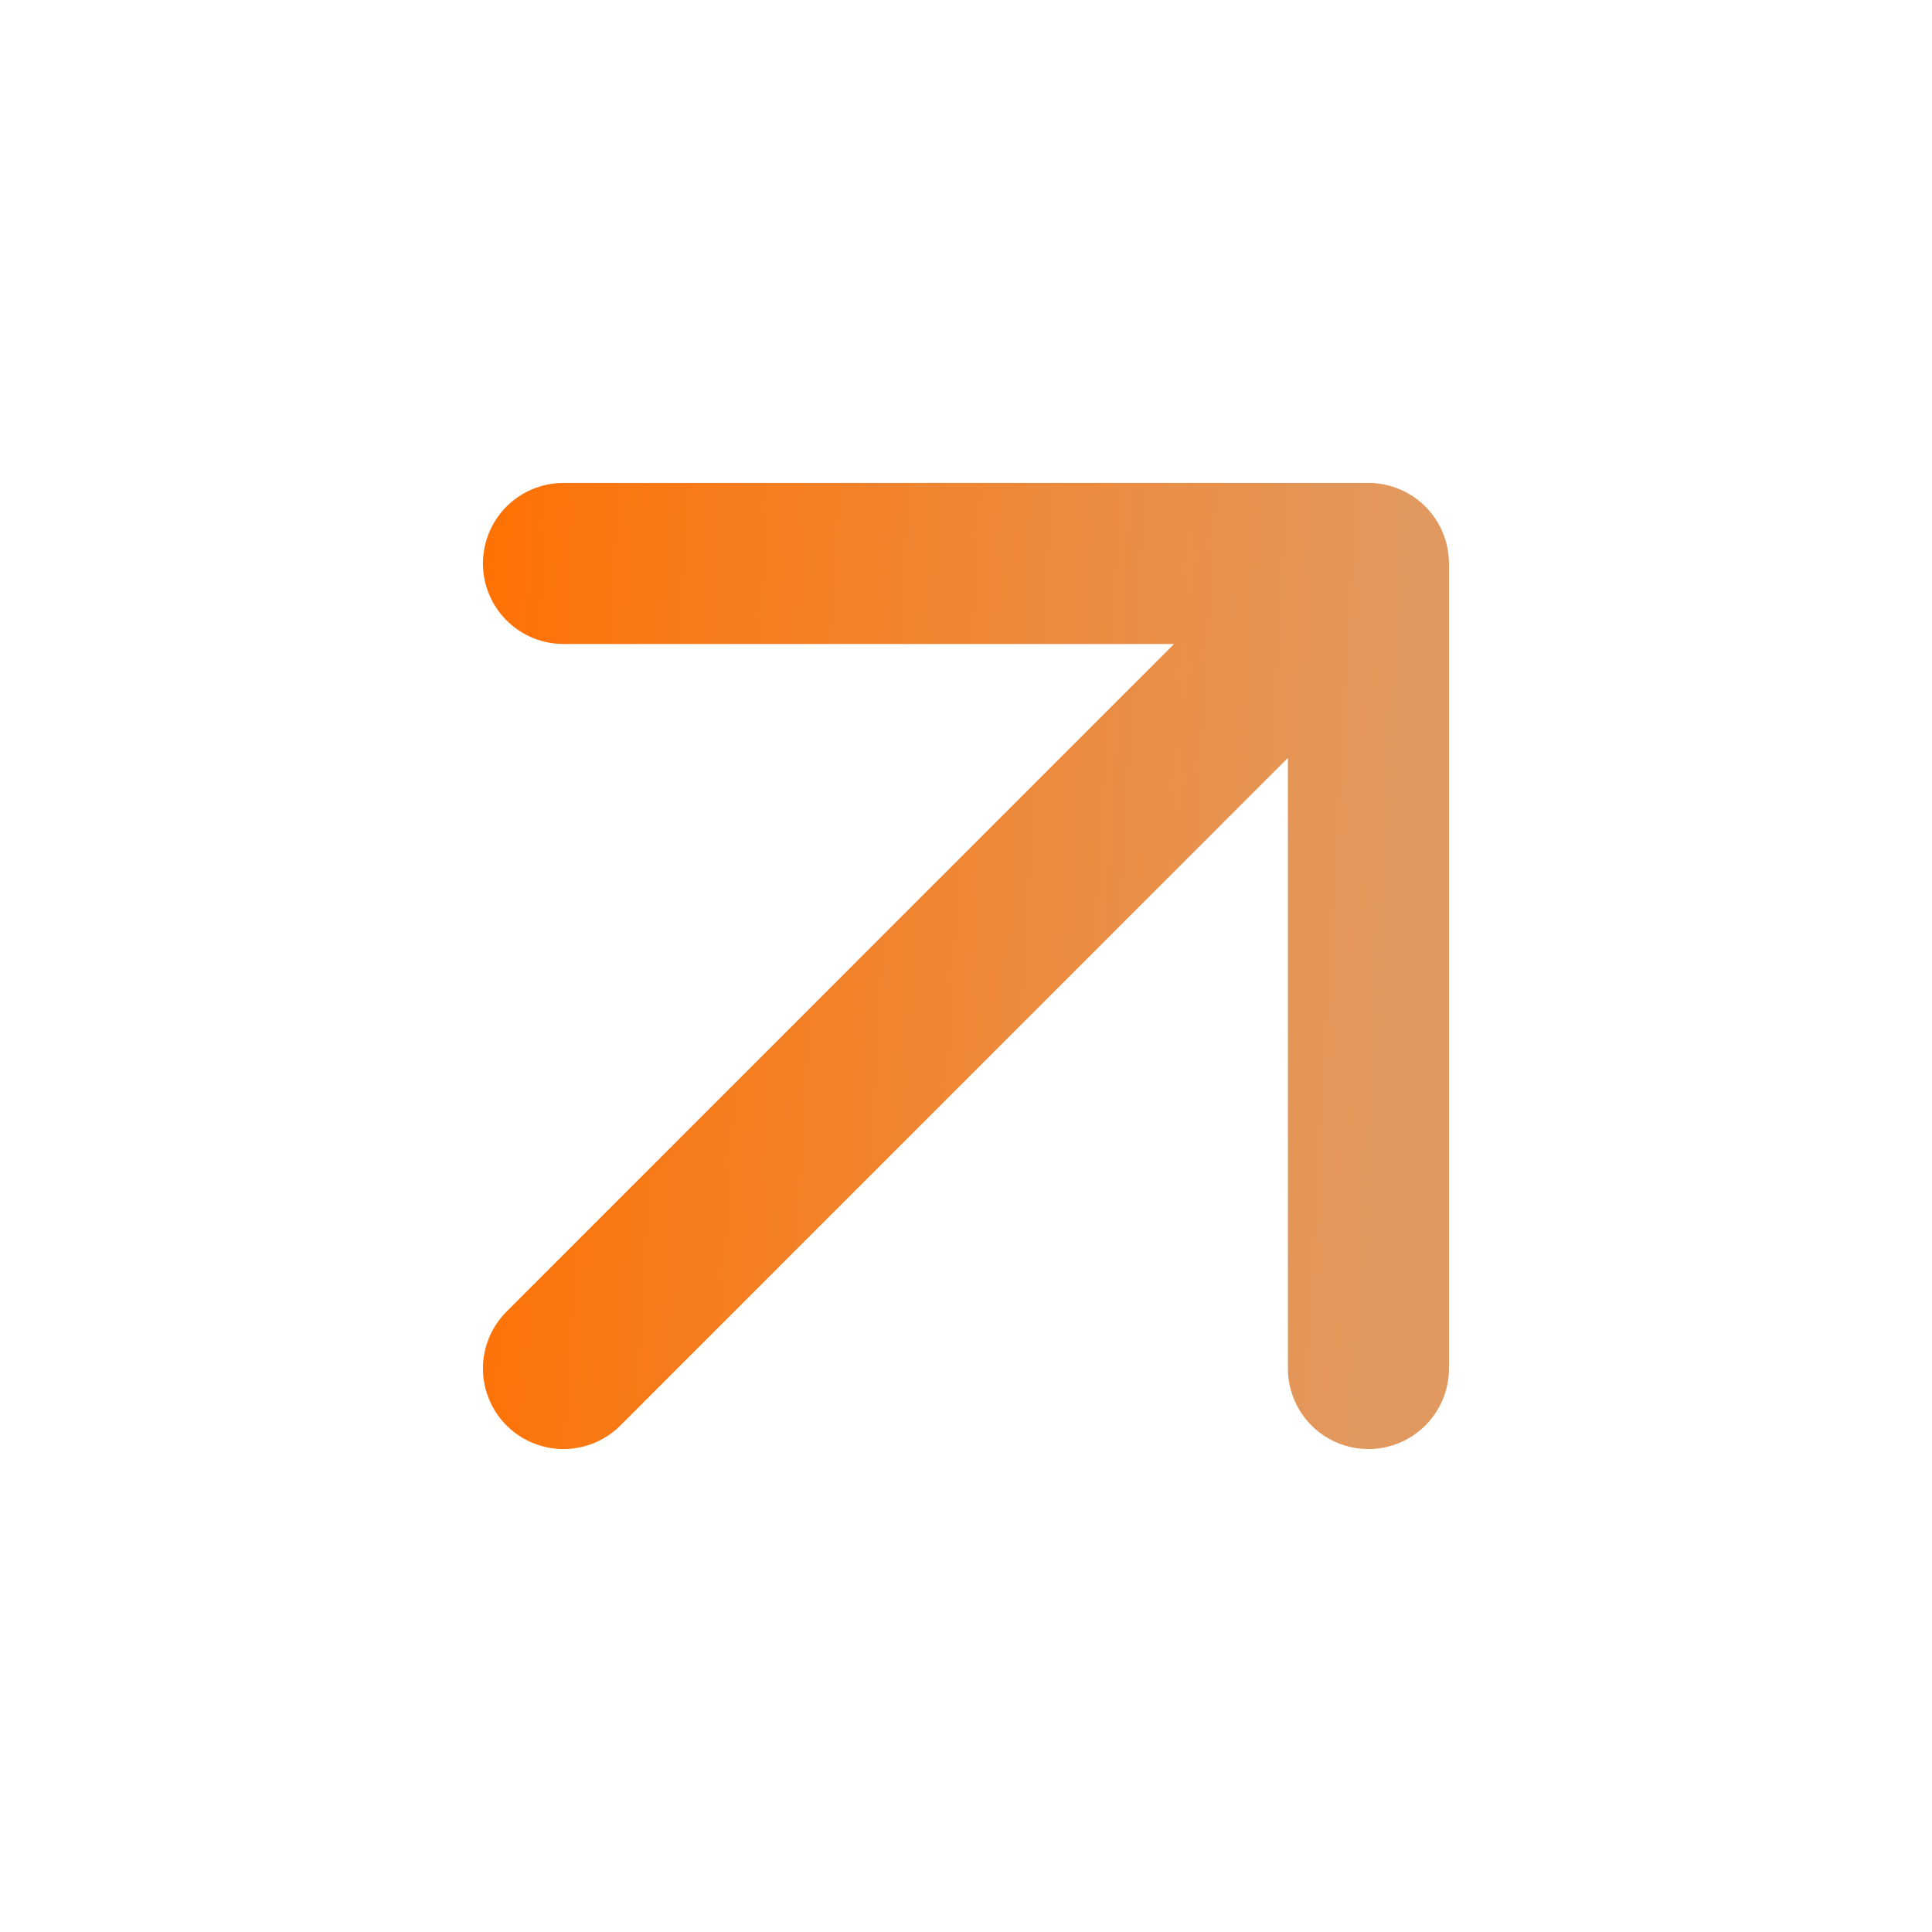
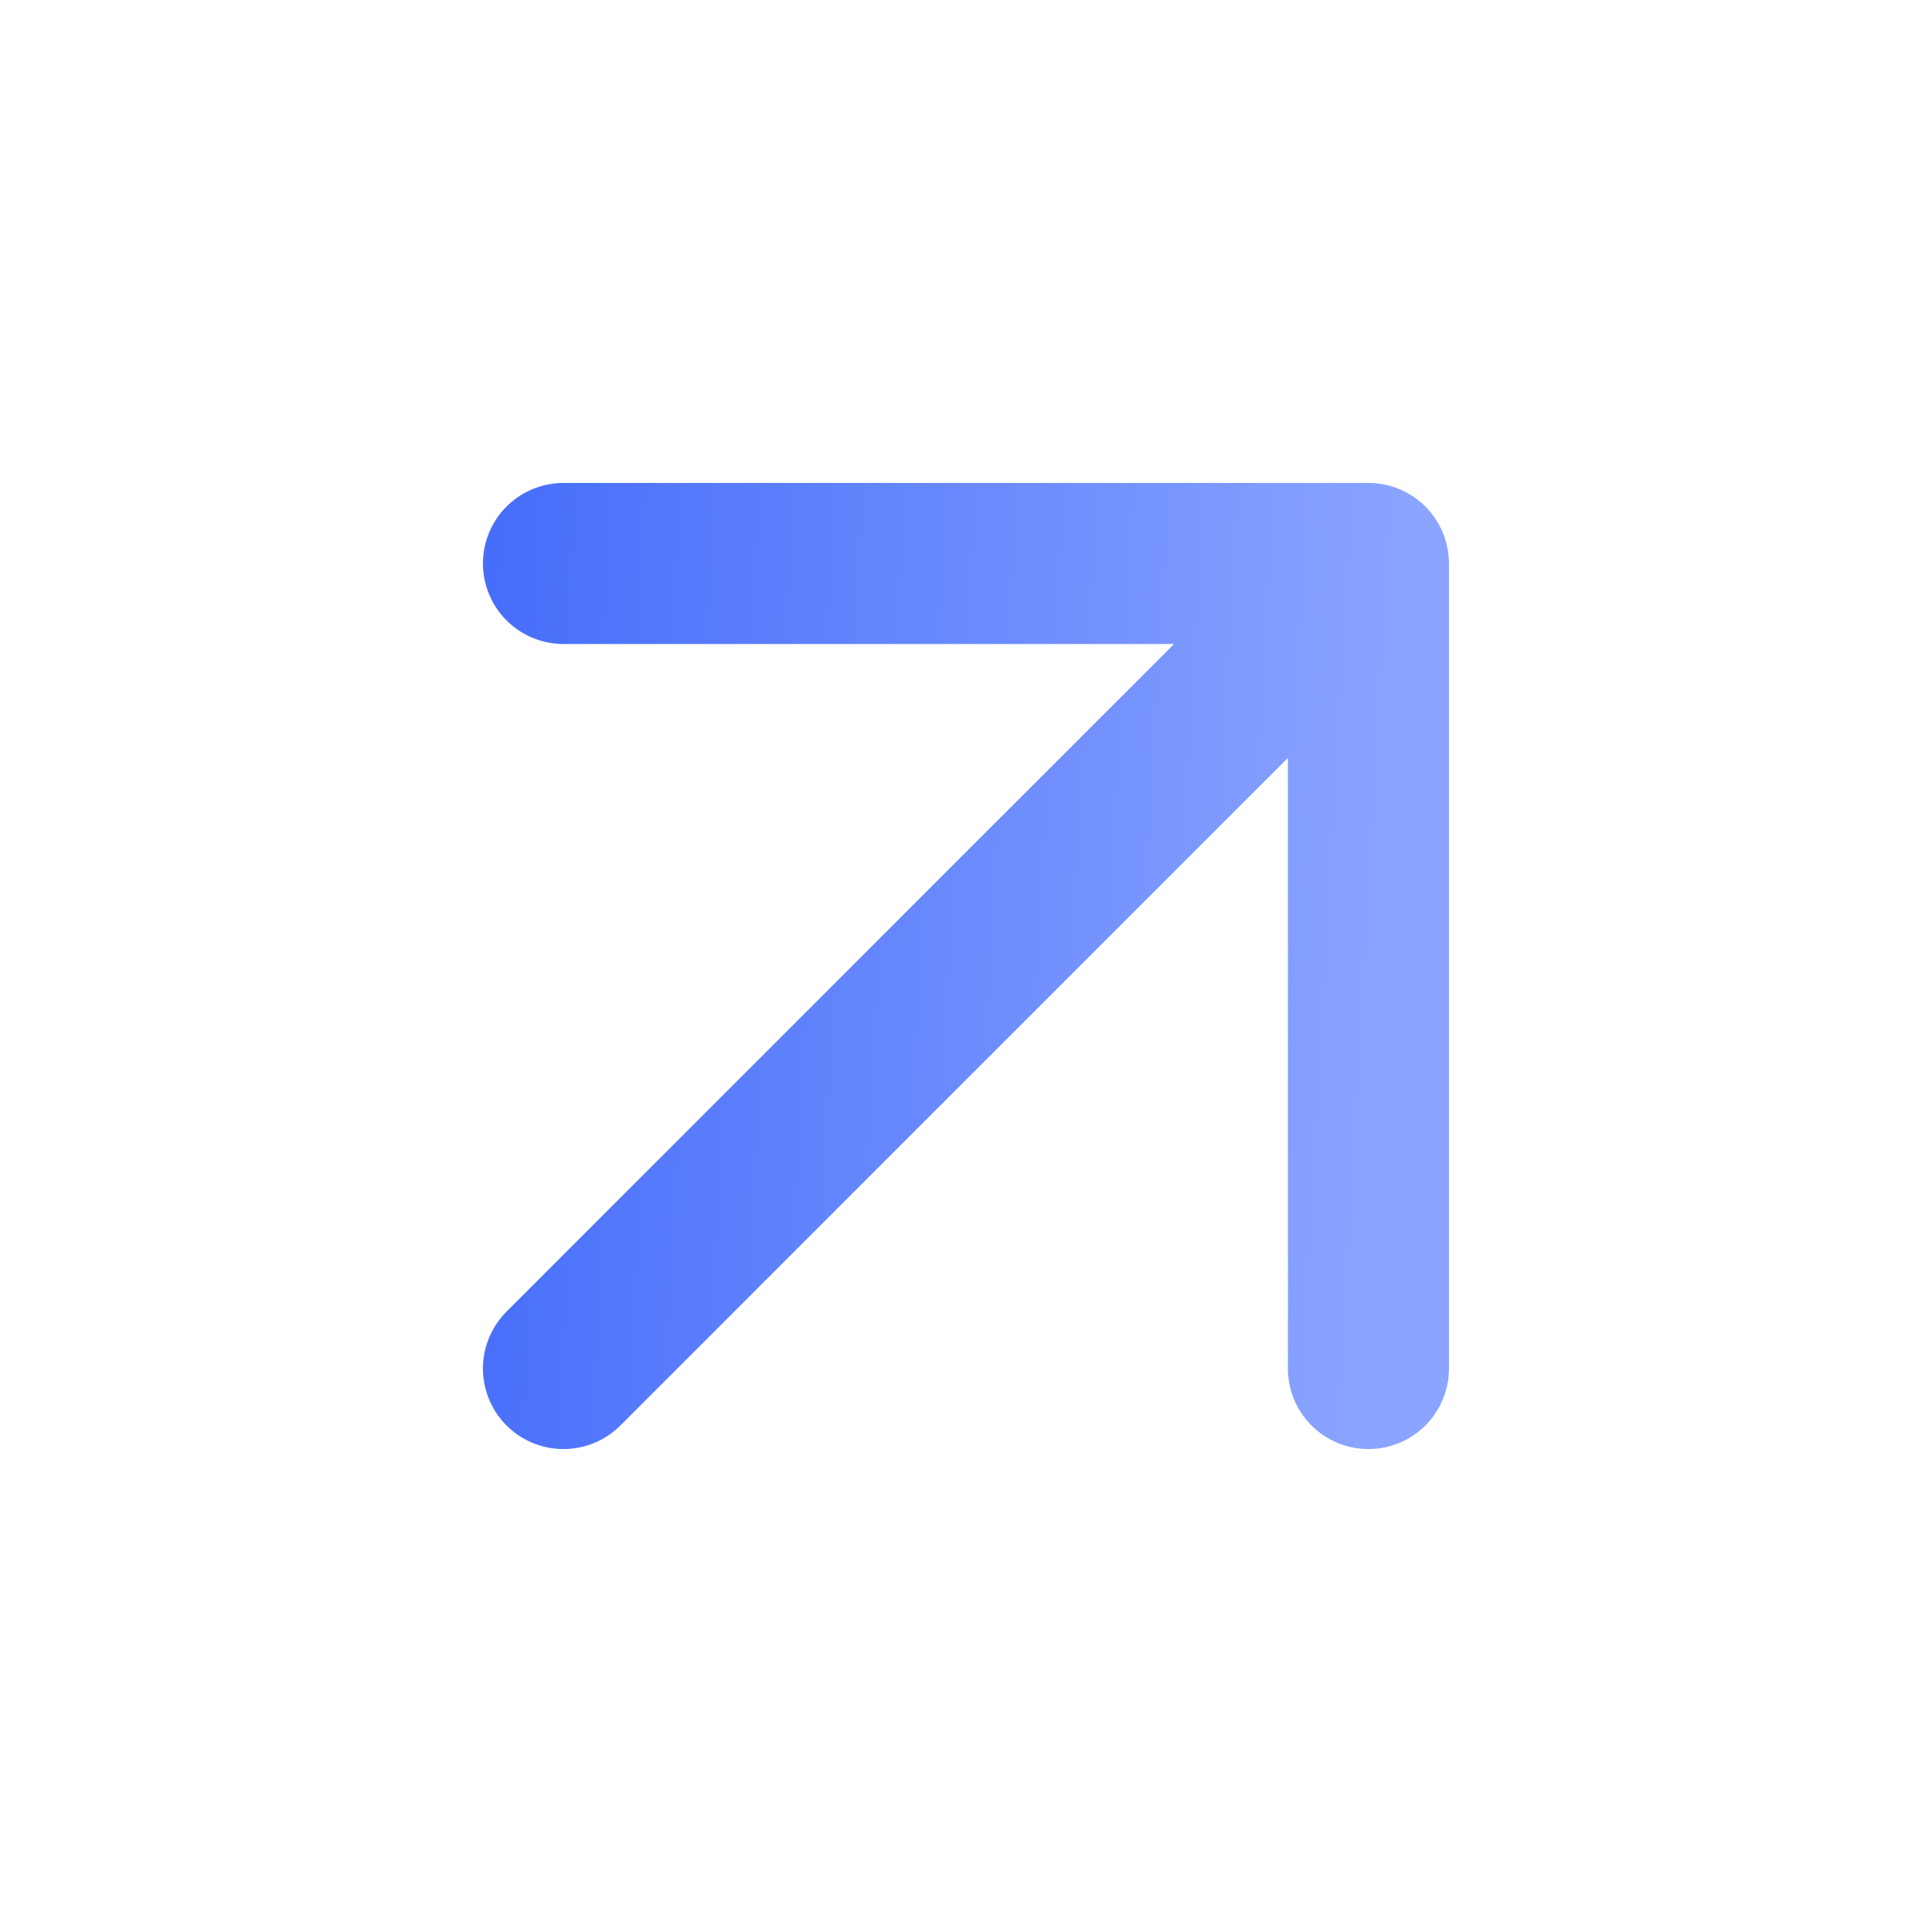
<svg xmlns="http://www.w3.org/2000/svg" width="20" height="20" viewBox="0 0 20 20" fill="none">
  <path d="M5.833 14.167L14.166 5.833M14.166 5.833H5.833M14.166 5.833V14.167" stroke="url(#paint0_linear_732_2411)" stroke-width="1.667" stroke-linecap="round" stroke-linejoin="round" />
  <defs>
    <linearGradient id="paint0_linear_732_2411" x1="4.605" y1="5.833" x2="14.563" y2="6.394" gradientUnits="userSpaceOnUse">
-       <stop stop-color="#FF7000" />
-       <stop offset="1" stop-color="#E2995F" />
+       <stop stop-color="#436BFA" />
+       <stop offset="1" stop-color="#8AA4FF" />
    </linearGradient>
  </defs>
</svg>
